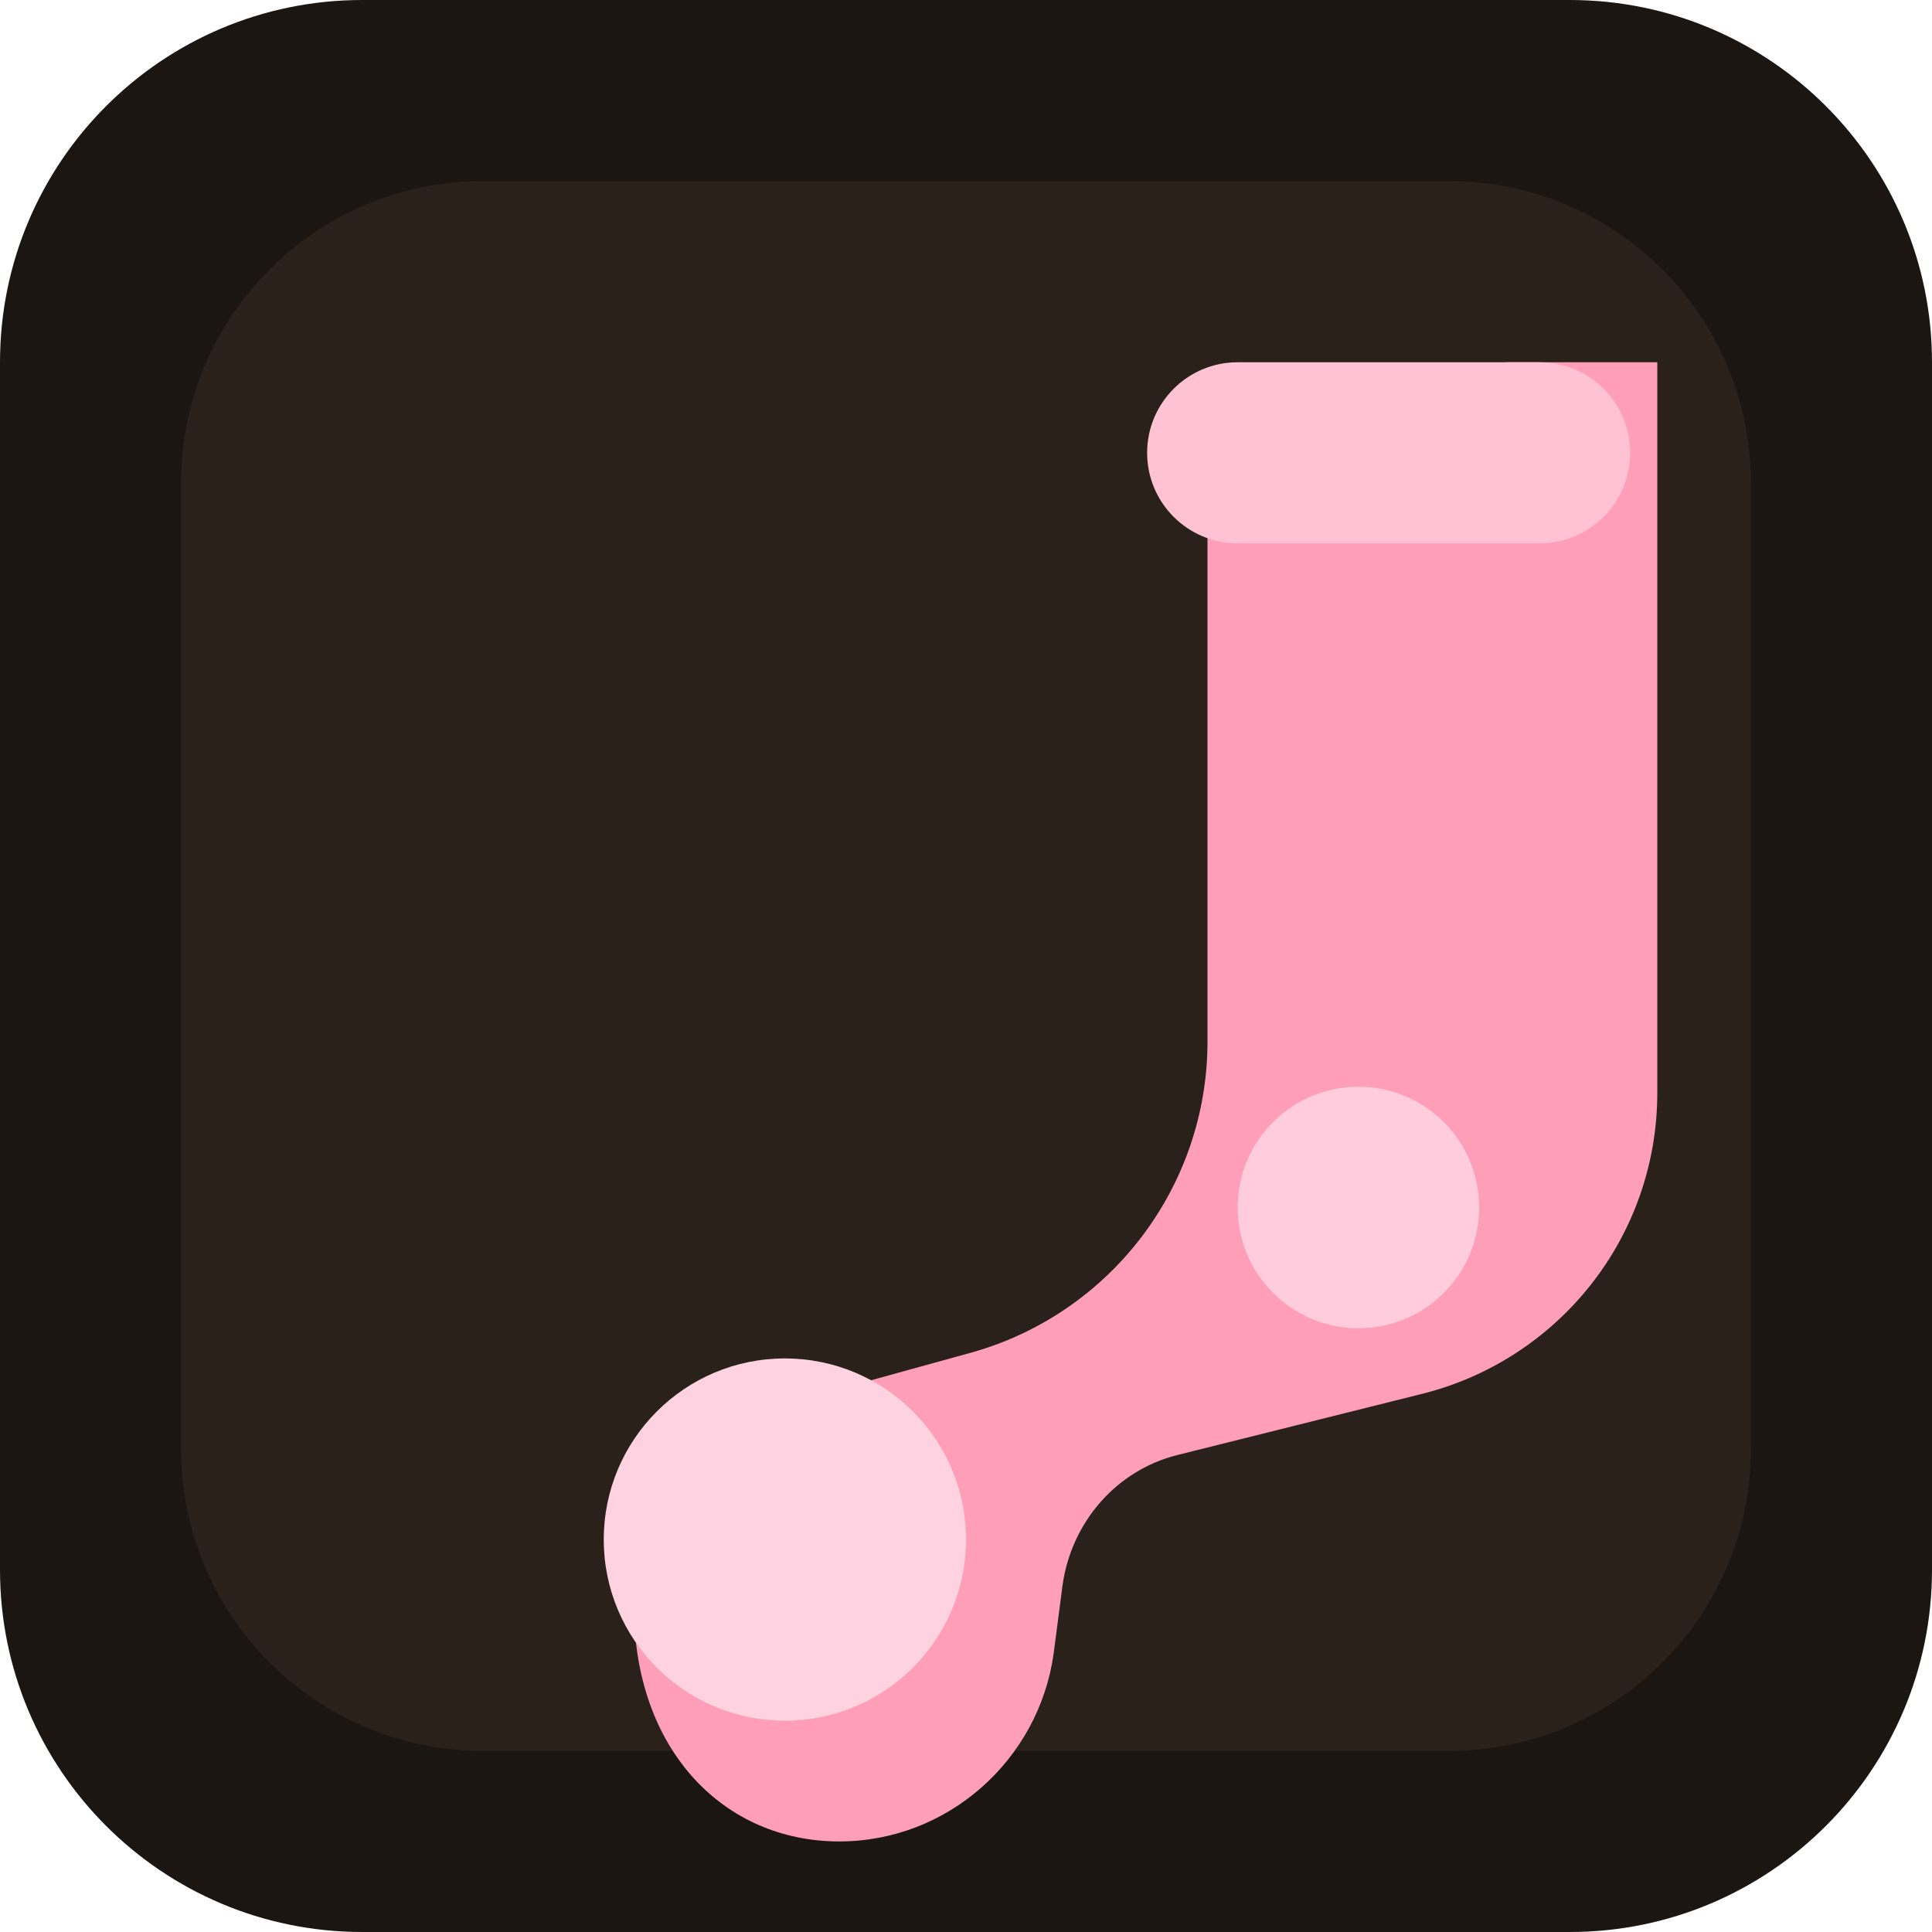
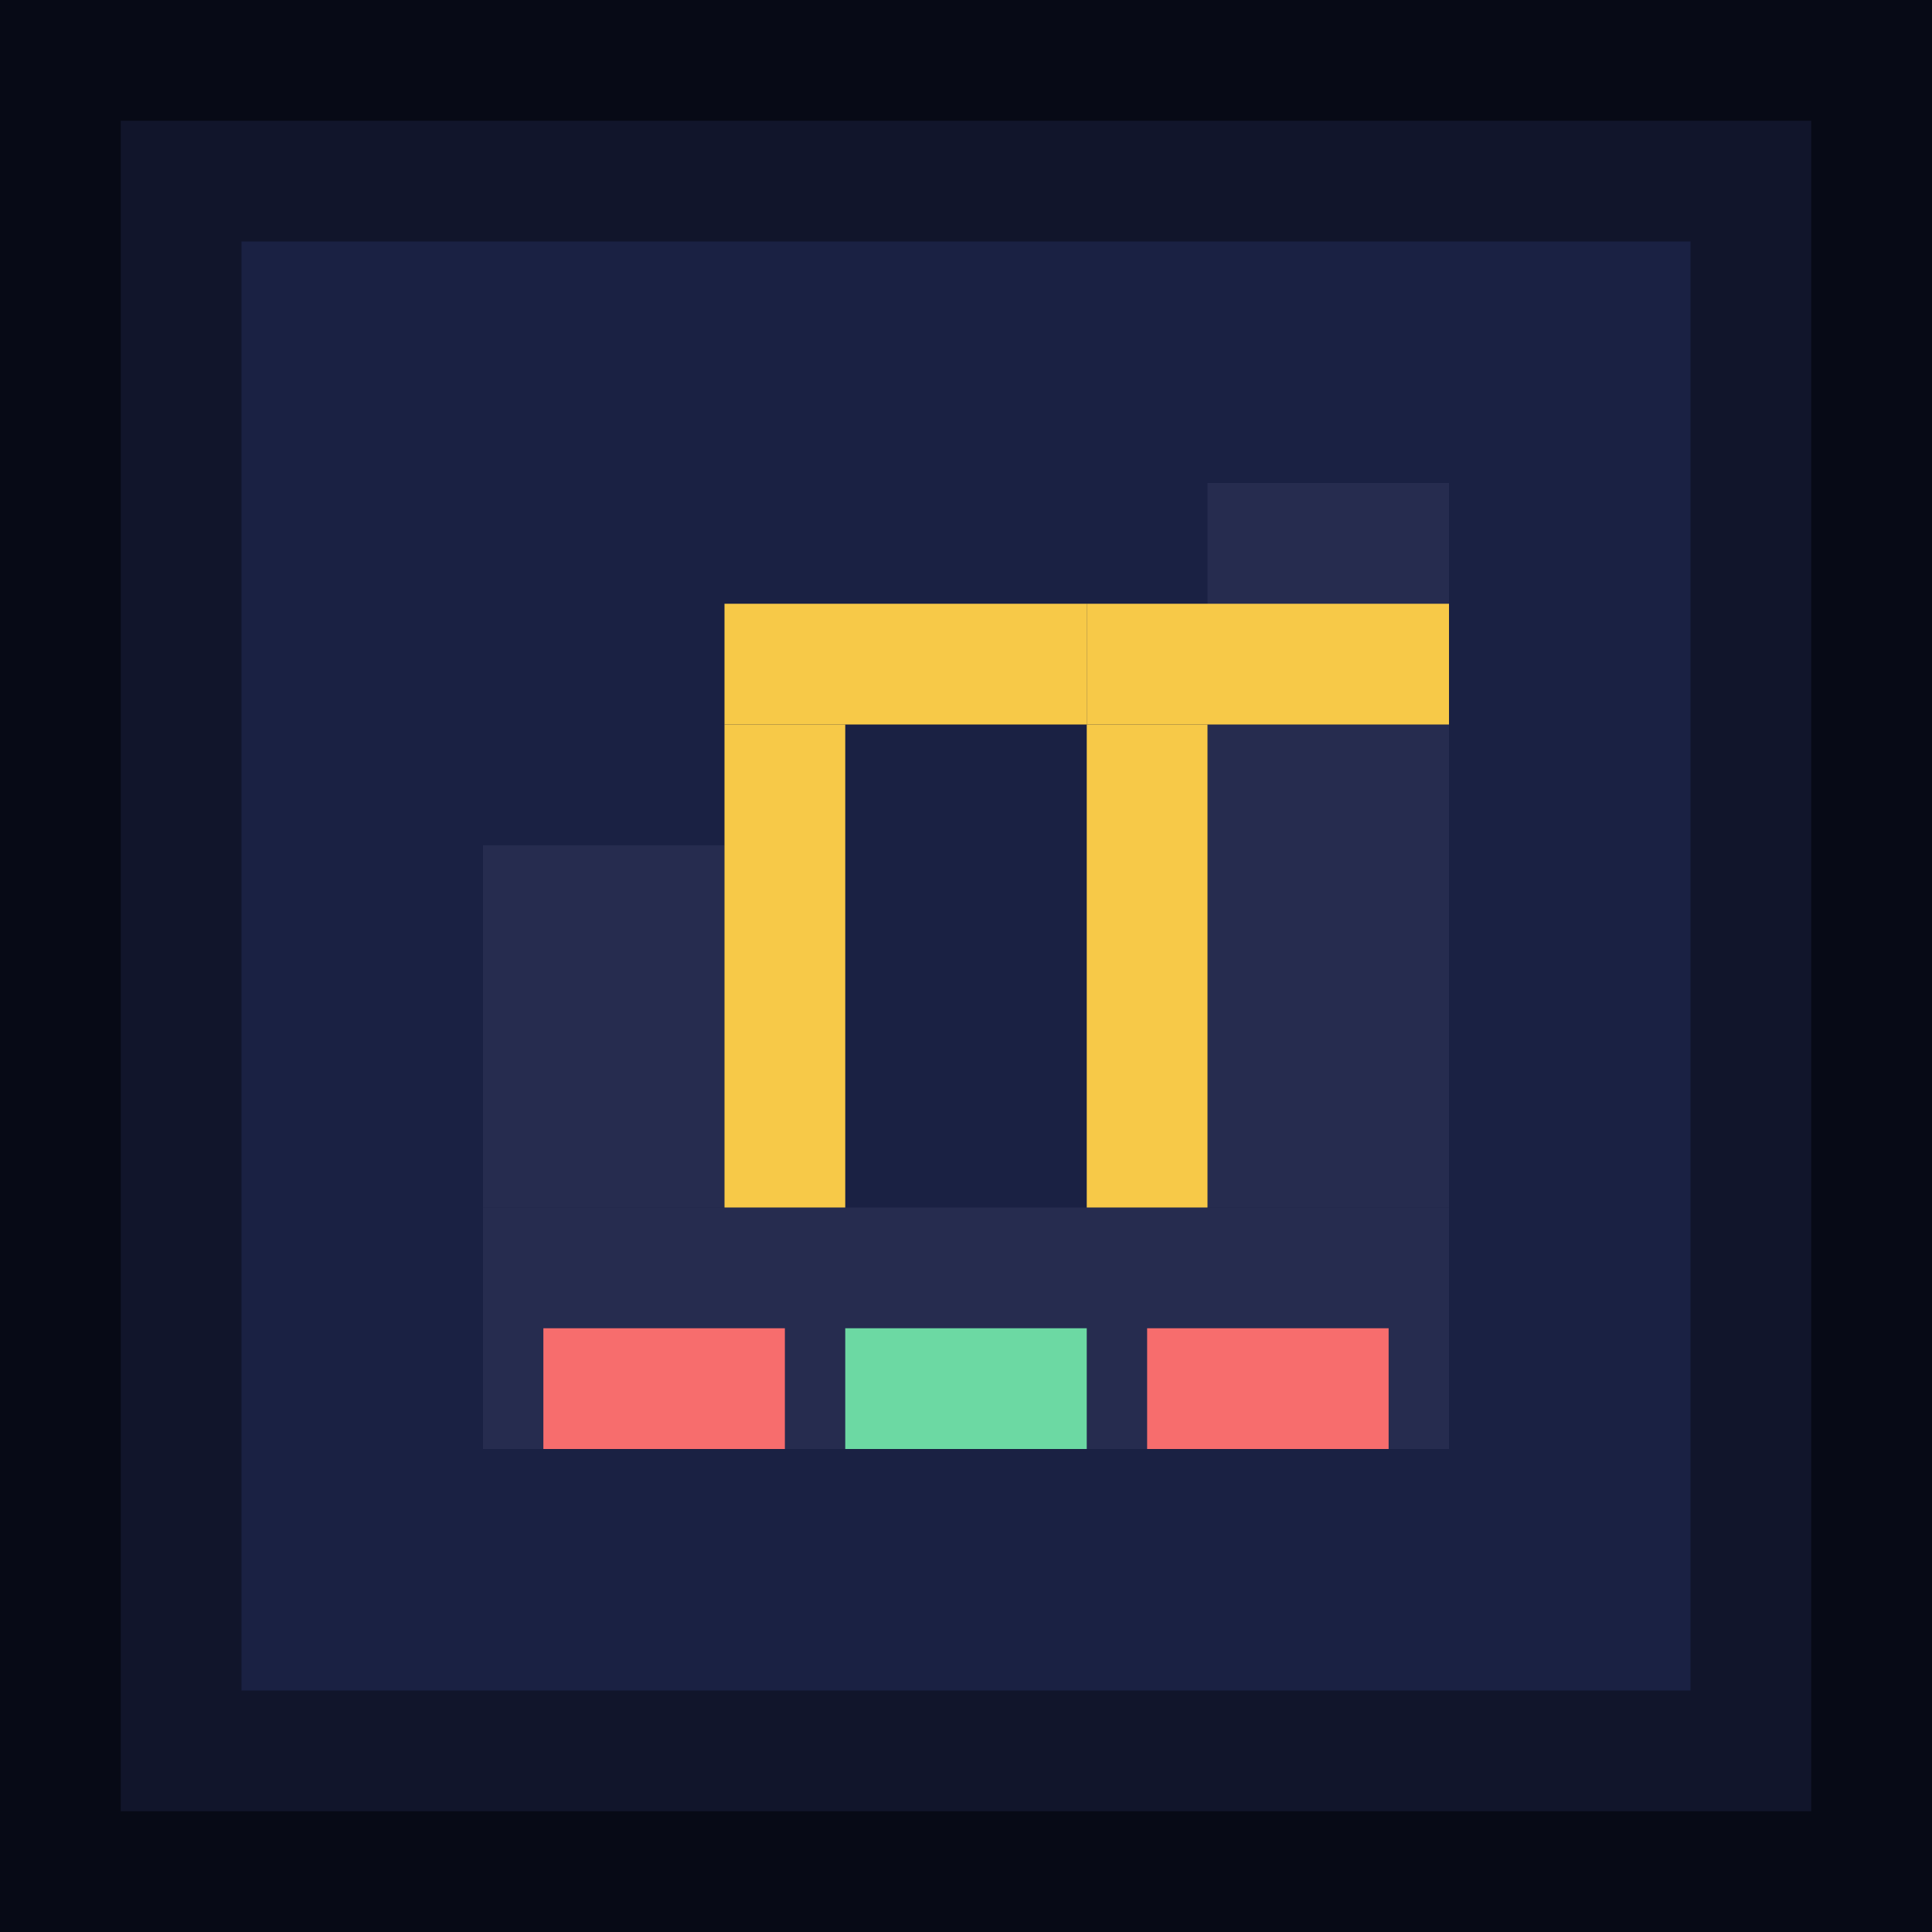
<svg xmlns="http://www.w3.org/2000/svg" viewBox="0 0 64 64" role="img" aria-labelledby="title">
-   <rect width="64" height="64" rx="12" fill="#1b1612" />
-   <rect x="6" y="6" width="52" height="52" rx="10" fill="#2a211b" />
-   <path fill="#ff9eb8" d="M40 12v22.5c0 4.8-3.2 9-7.8 10.3l-5.8 1.6c-3 0.8-5.4 3.6-5.4 6.8C21 58 24 61 27.8 61c3.6 0 6.6-2.7 7.1-6.2l.3-2.3c.3-2.1 1.8-3.8 3.8-4.3l8-2c4.6-1.1 7.9-5.2 7.9-10V12h-5l-9.9 2.8V12Z" />
-   <circle cx="26" cy="51" r="6" fill="#ffd2e1" />
-   <rect x="38" y="12" width="16" height="6" rx="3" fill="#ffc2d4" />
-   <circle cx="45" cy="40" r="4" fill="#ffccdd" />
+   <rect width="64" height="64" fill="#070a16" />
+   <rect x="4" y="4" width="56" height="56" fill="#11152b" />
+   <rect x="8" y="8" width="48" height="48" fill="#1a2143" />
+   <g fill="#262c4f">
+     <rect x="16" y="40" width="32" height="8" />
+     <rect x="16" y="28" width="8" height="12" />
+     <rect x="40" y="16" width="8" height="24" />
+   </g>
+   <g fill="#f7c948">
+     <rect x="24" y="20" width="12" height="4" />
+     <rect x="24" y="24" width="4" height="16" />
+     <rect x="36" y="20" width="12" height="4" />
+     <rect x="36" y="24" width="4" height="16" />
+   </g>
+   <g fill="#f76d6d">
+     <rect x="18" y="44" width="8" height="4" />
+     <rect x="38" y="44" width="8" height="4" />
+   </g>
+   <rect x="28" y="44" width="8" height="4" fill="#6cd9a3" />
</svg>
